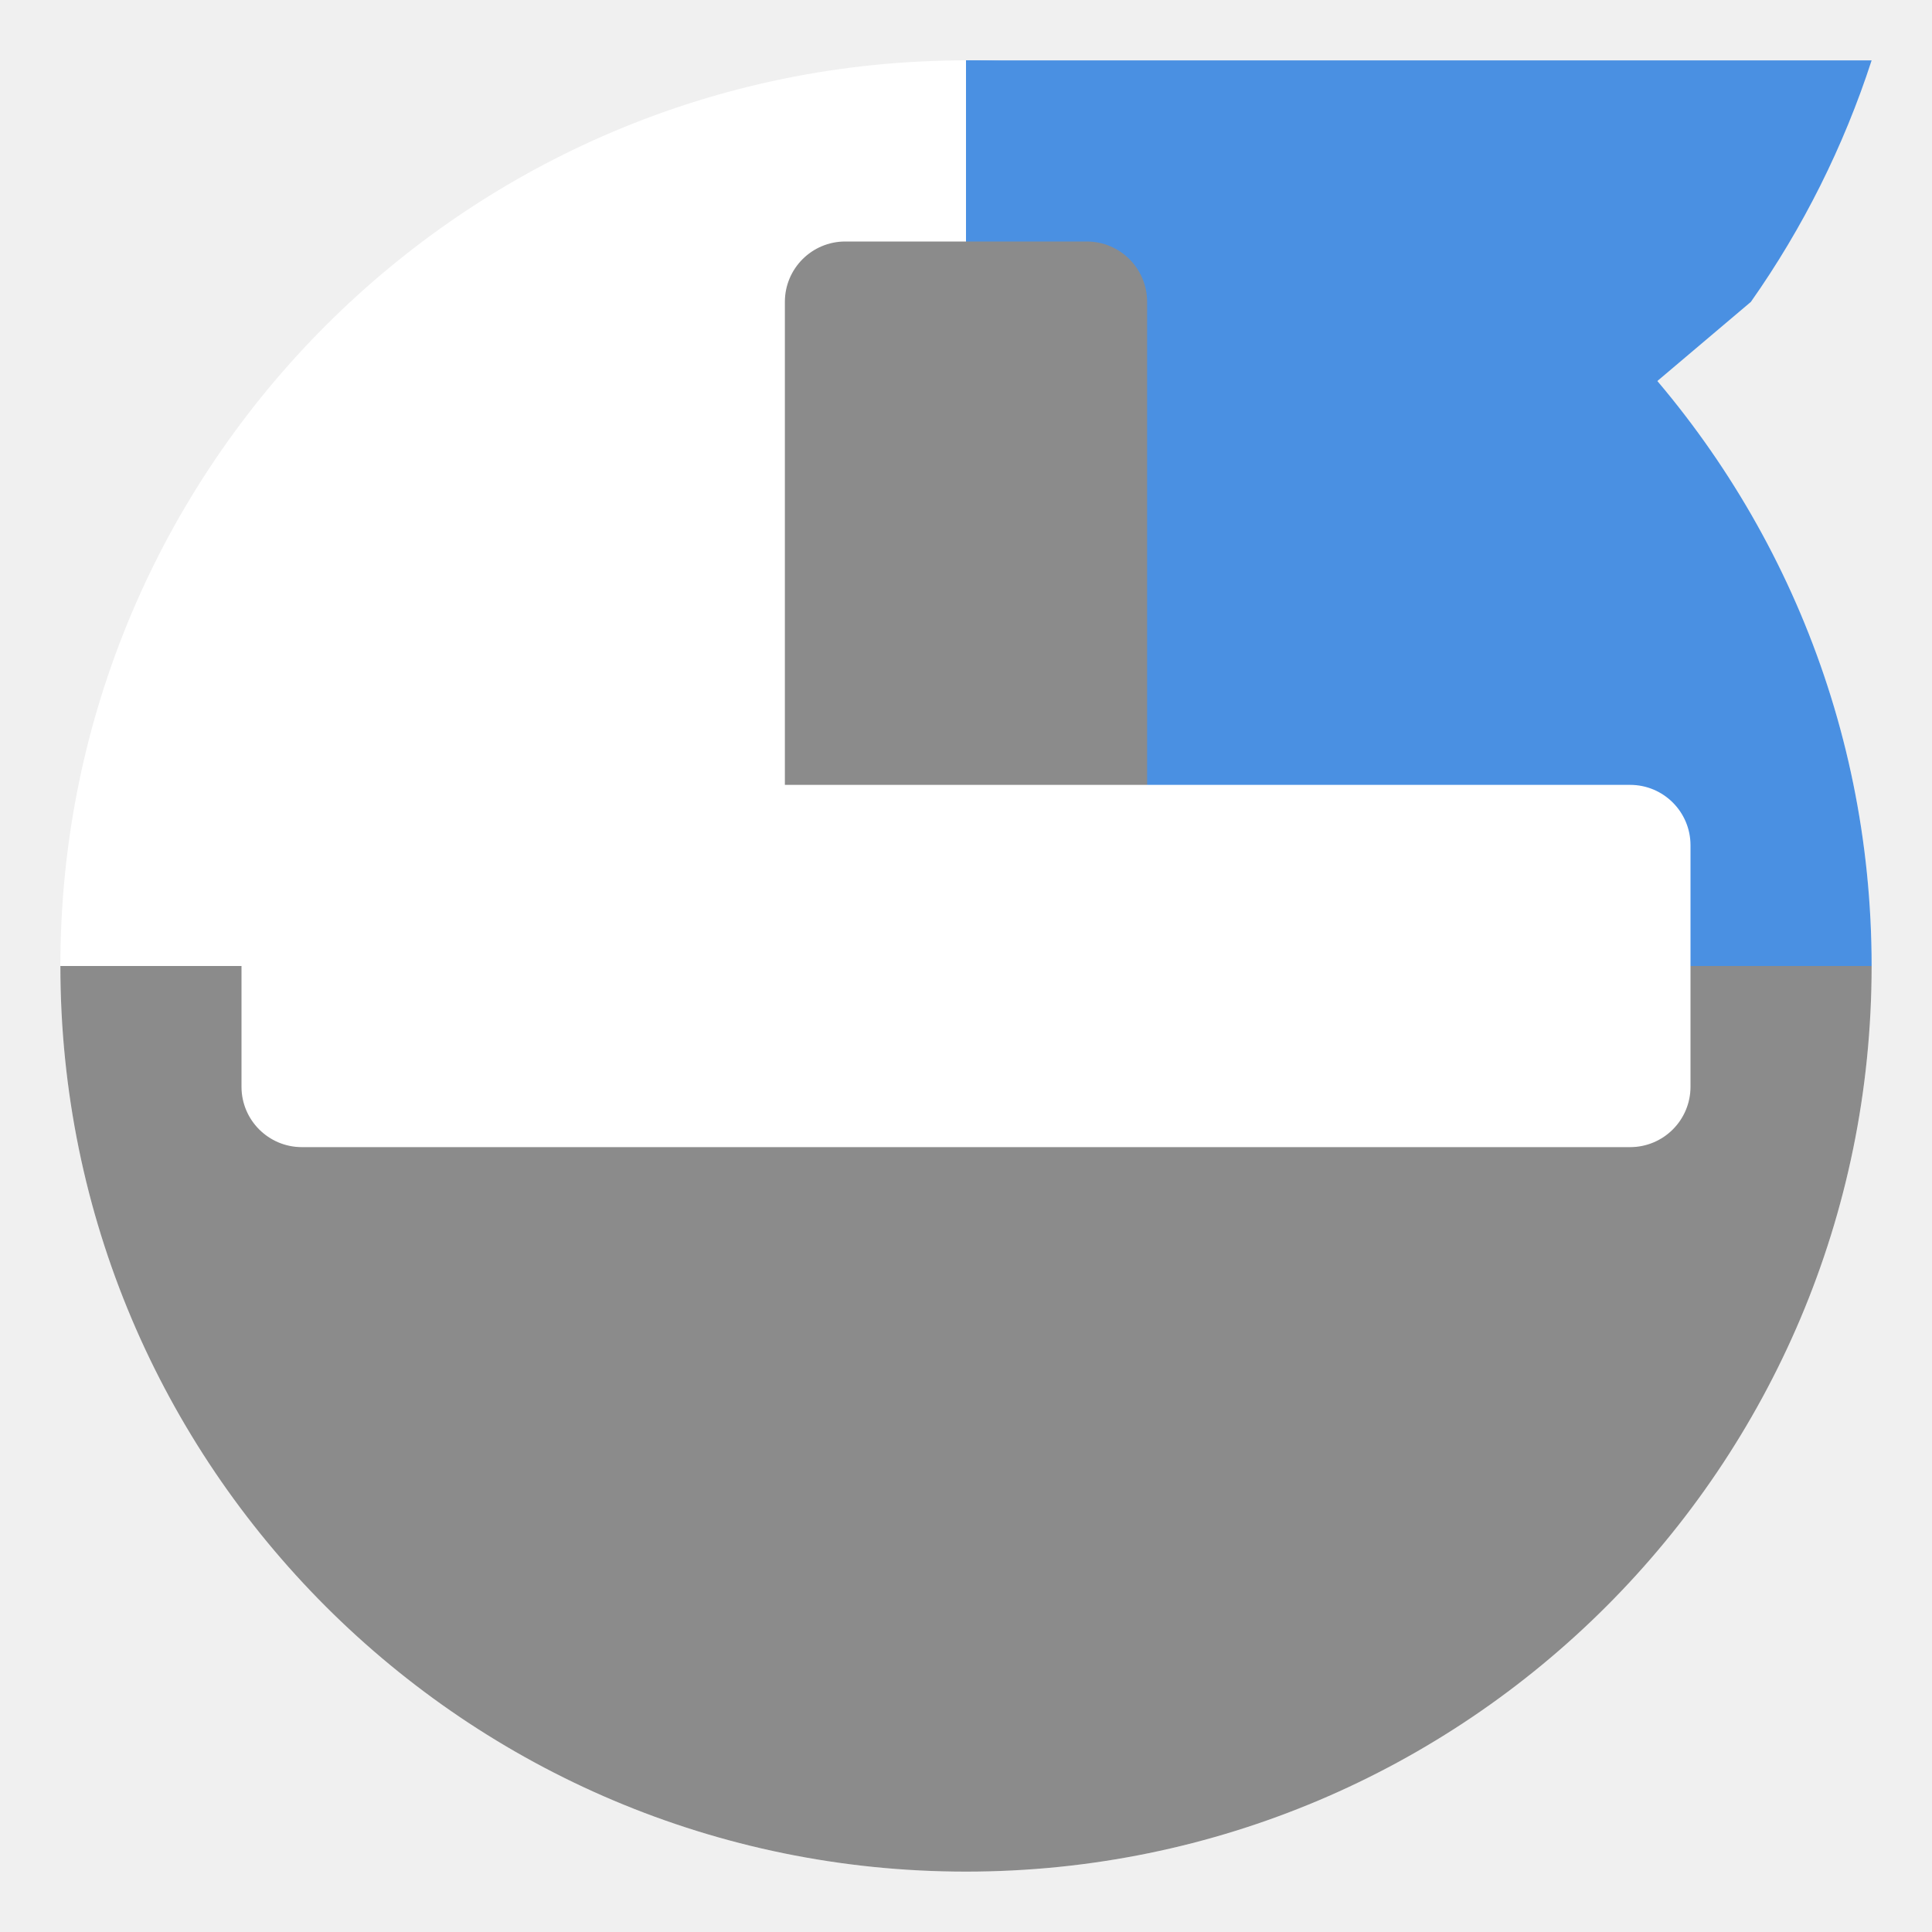
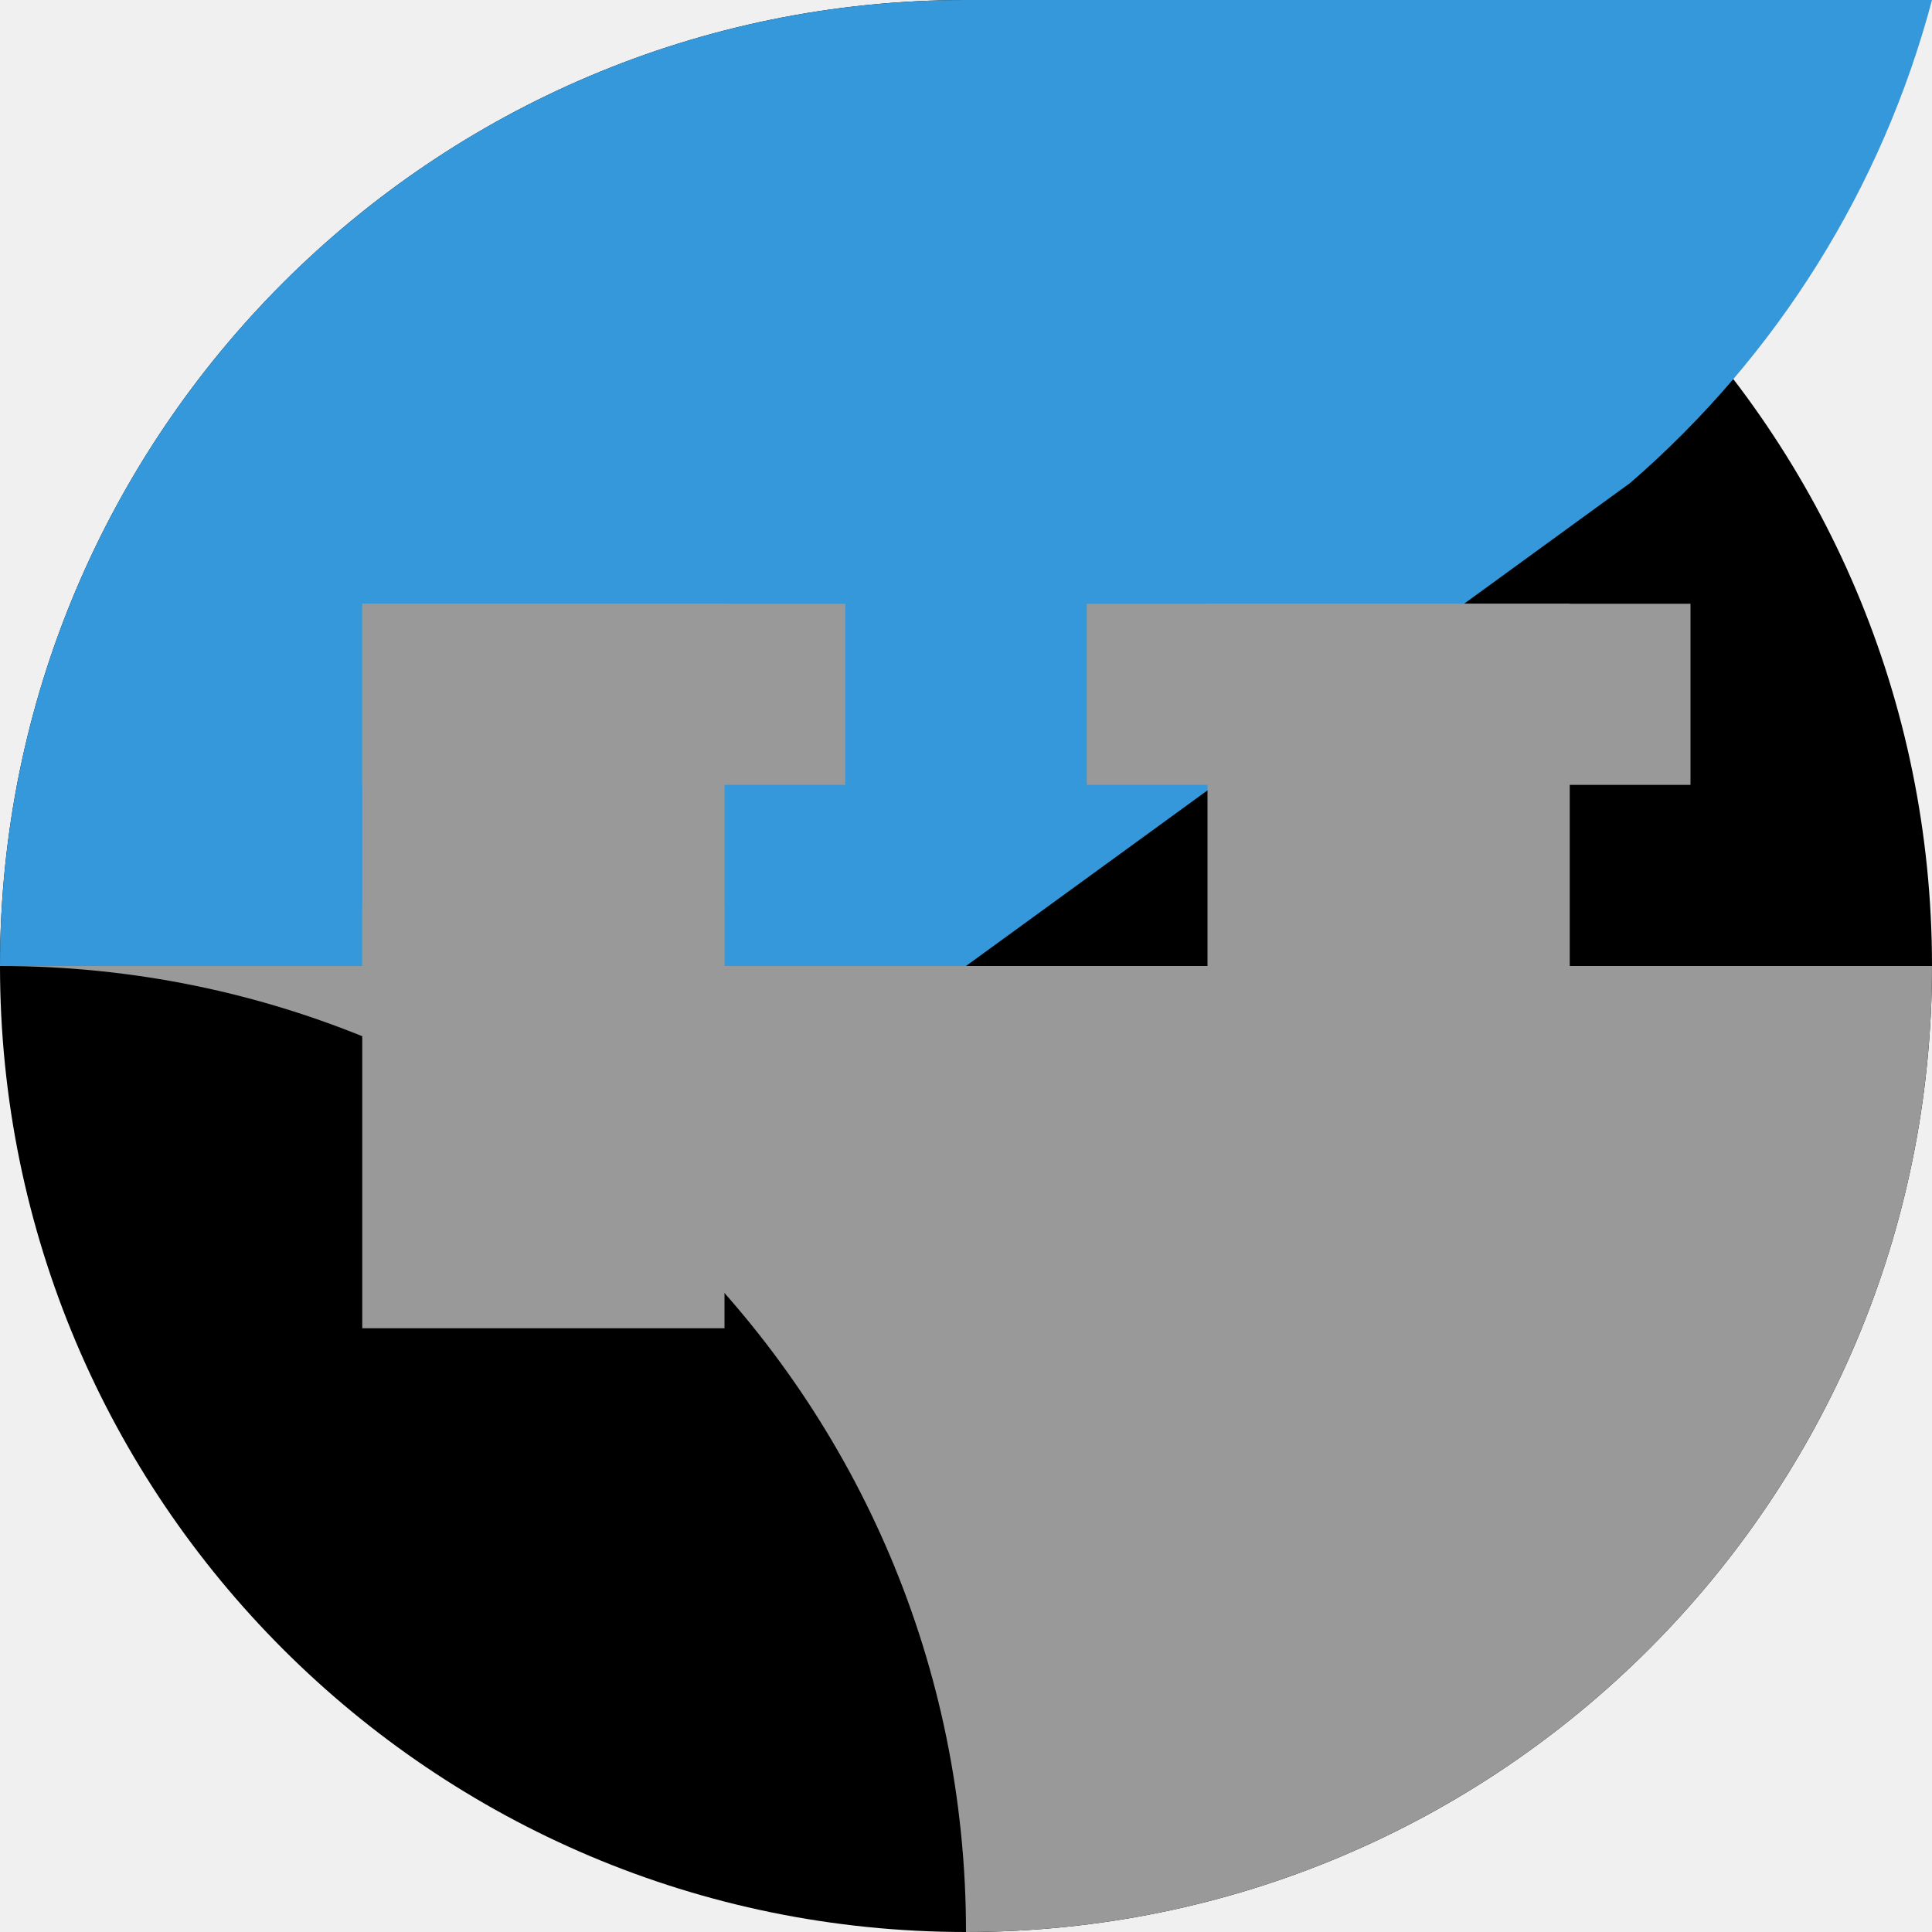
<svg xmlns="http://www.w3.org/2000/svg" width="32" height="32" viewBox="0 0 32 32" fill="none">
  <g>
-     <circle cx="16" cy="16" r="15" fill="#FFFFFF" stroke="none" />
-     <path d="M 16 1 A 15 15 0 0 1 31 16 L 16 16 Z" fill="#4A90E2" />
-     <path d="M 16 1 L 31 1 A 15 15 0 0 1 29 5 L 16 16 Z" fill="#4A90E2" />
-     <path d="M 16 16 L 16 31 A 15 15 0 0 1 1 16 Z" fill="#8B8B8B" />
-     <path d="M 16 16 L 31 16 A 15 15 0 0 1 16 31 Z" fill="#8B8B8B" />
-     <rect x="13" y="4" width="6" height="24" fill="#8B8B8B" rx="1" />
-     <rect x="4" y="13" width="24" height="6" fill="#FFFFFF" rx="1" />
+     <circle cx="16" cy="16" r="16" fill="#000000" />
+     <path d="M 0 16 A 16 16 0 0 1 16 0 L 16 16 Z" fill="#3498DB" />
+     <path d="M 16 0 L 32 0 A 16 16 0 0 1 27 8 L 16 16 Z" fill="#3498DB" />
+     <path d="M 16 16 L 32 16 A 16 16 0 0 1 16 32 Z" fill="#999999" />
+     <path d="M 0 16 A 16 16 0 0 1 16 32 L 16 16 Z" fill="#999999" />
+     <rect x="6" y="10" width="6" height="12" fill="#999999" />
+     <rect x="6" y="10" width="8" height="3" fill="#999999" />
+     <rect x="6" y="15" width="6" height="2" fill="#999999" />
+     <rect x="20" y="10" width="6" height="12" fill="#999999" />
+     <rect x="18" y="10" width="10" height="3" fill="#999999" />
  </g>
</svg>
